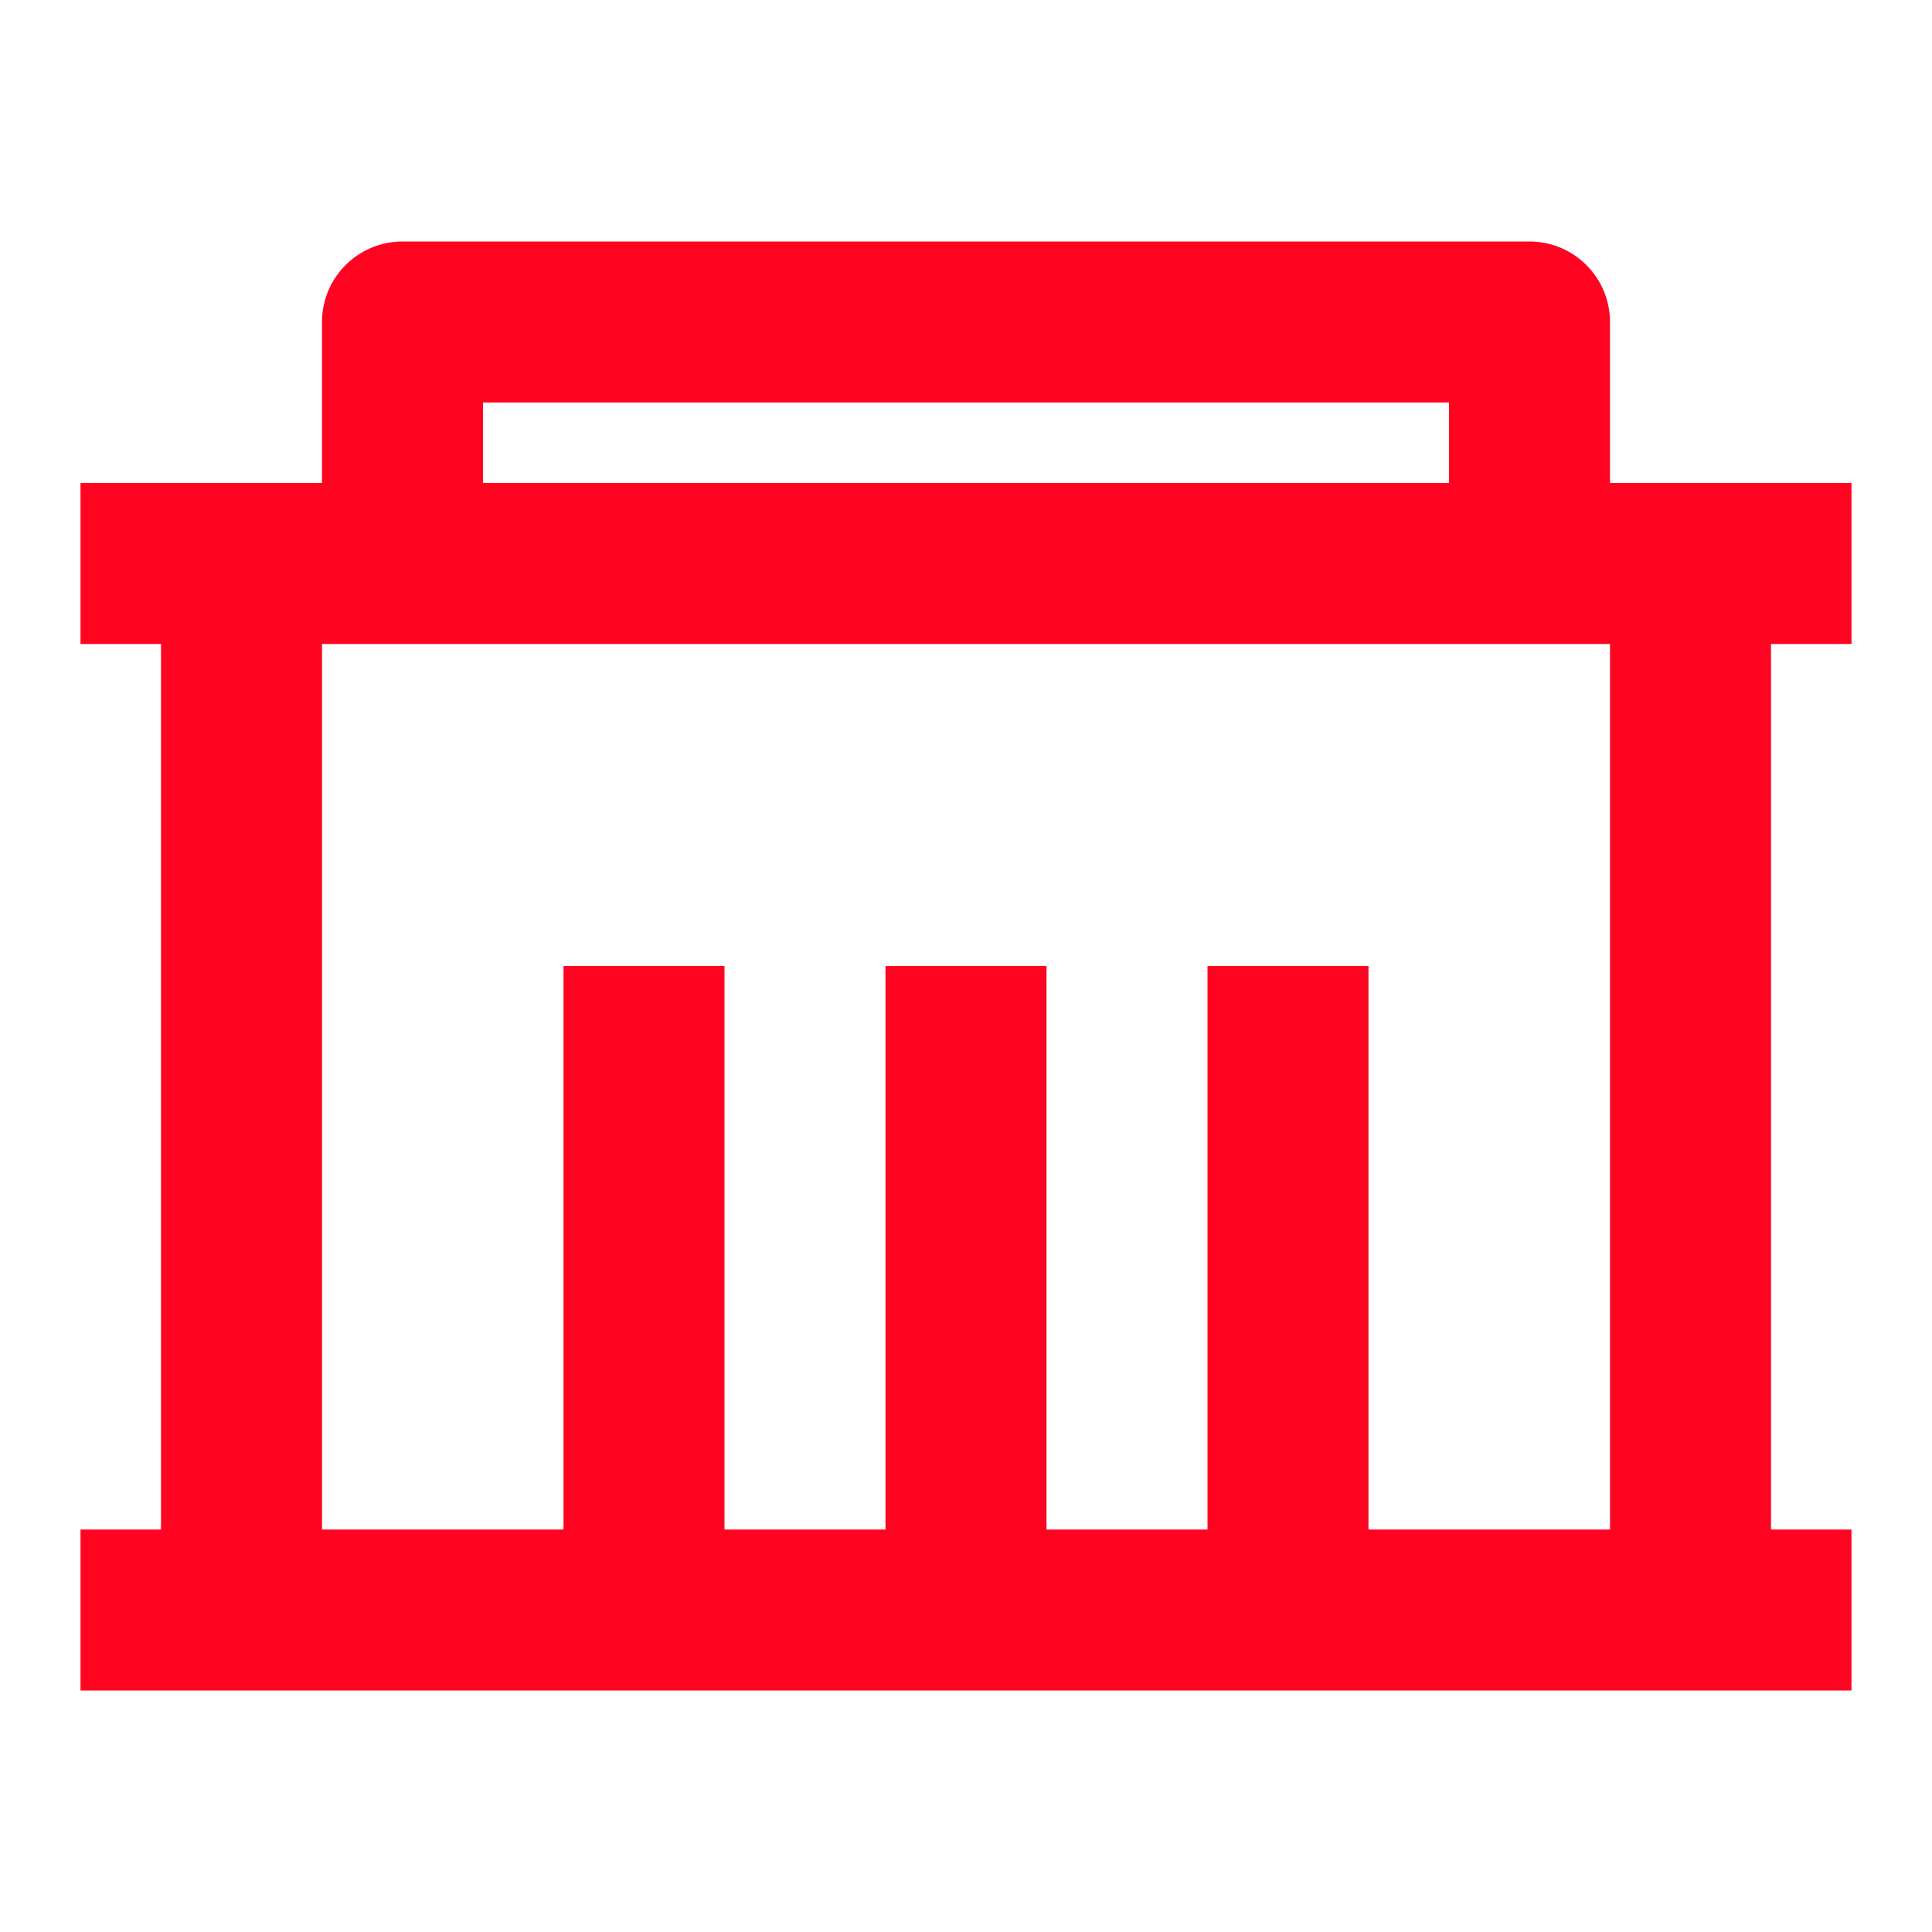
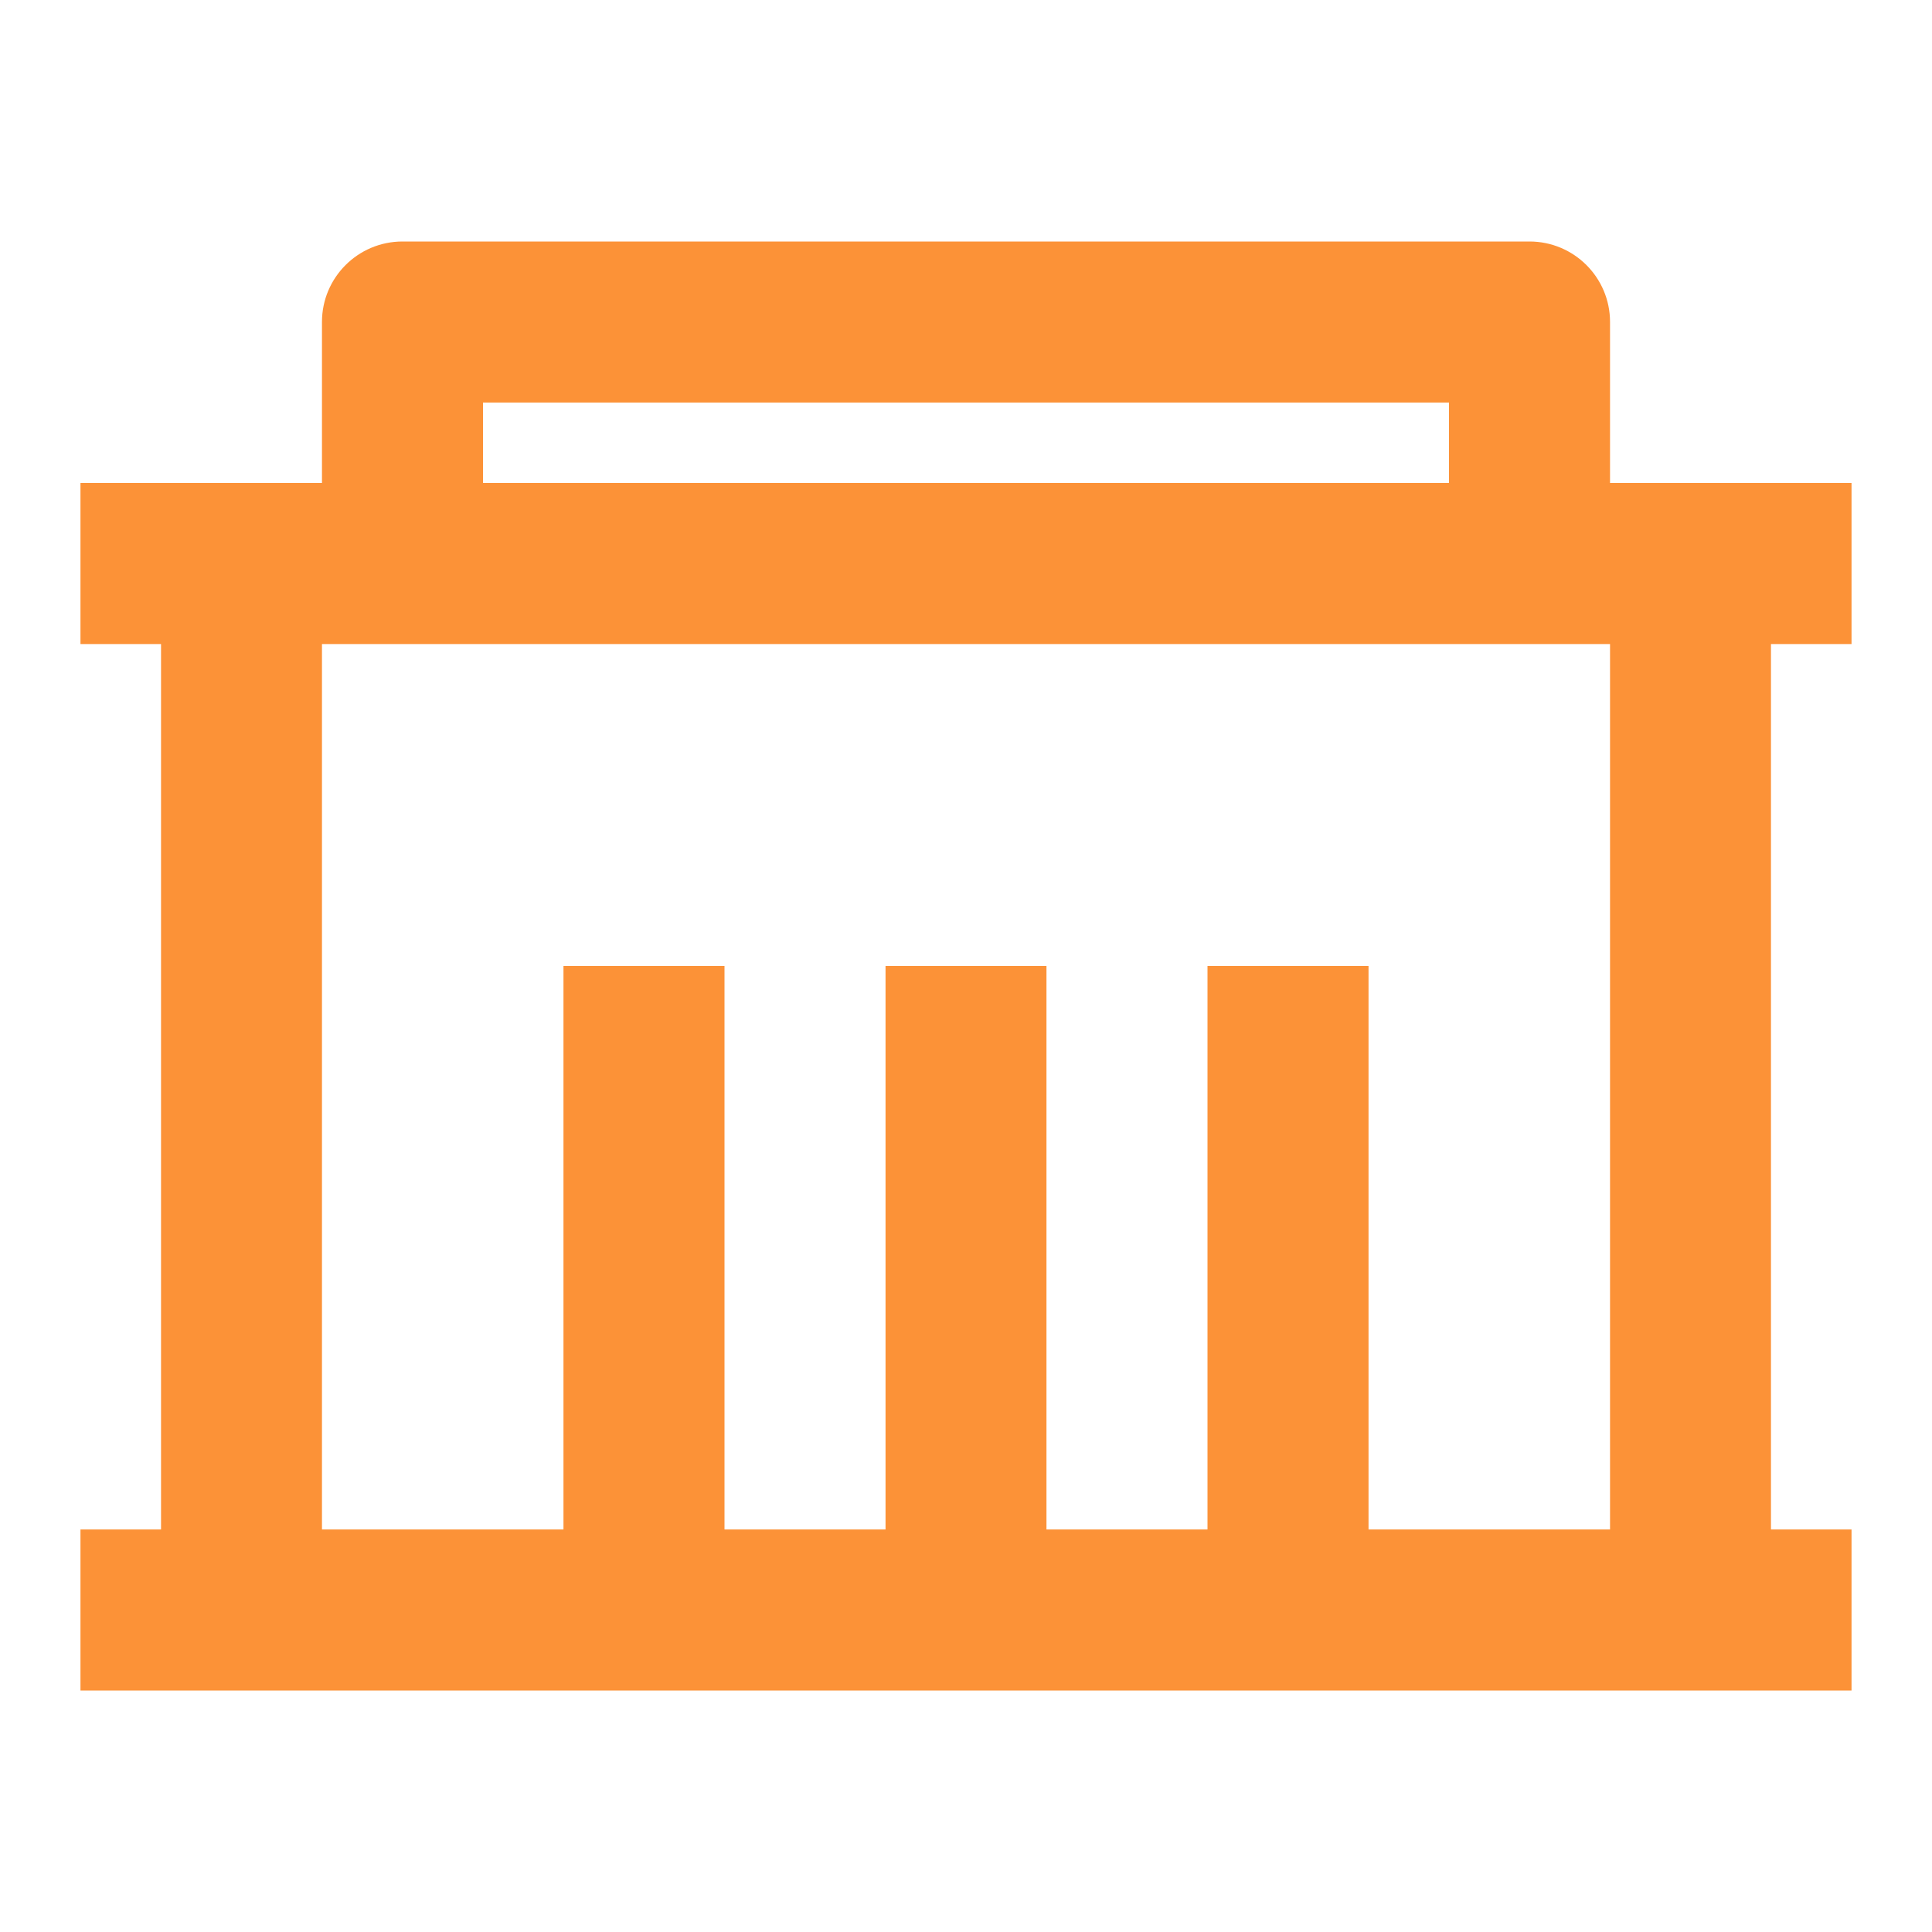
- <svg xmlns="http://www.w3.org/2000/svg" viewBox="0 0 24 24" width="20" height="20">
-   <path d="M20 6H23V8H22V19H23V21H1V19H2V8H1V6H4V4C4 3.448 4.448 3 5 3H19C19.552 3 20 3.448 20 4V6ZM20 8H4V19H7V12H9V19H11V12H13V19H15V12H17V19H20V8ZM6 5V6H18V5H6Z" fill="rgba(255,4,32,1)" />
+ <svg xmlns="http://www.w3.org/2000/svg" width="20" height="20" viewBox="0 0 20 20" fill="none">
+   <path d="M16.667 5H19.167V6.667H18.333V15.833H19.167V17.5H0.833V15.833H1.667V6.667H0.833V5H3.333V3.333C3.333 2.873 3.706 2.5 4.167 2.5H15.833C16.294 2.5 16.667 2.873 16.667 3.333V5ZM16.667 6.667H3.333V15.833H5.833V10H7.5V15.833H9.167V10H10.833V15.833H12.5V10H14.167V15.833H16.667V6.667ZM5 4.167V5H15V4.167H5Z" fill="#FC9237" />
</svg>
